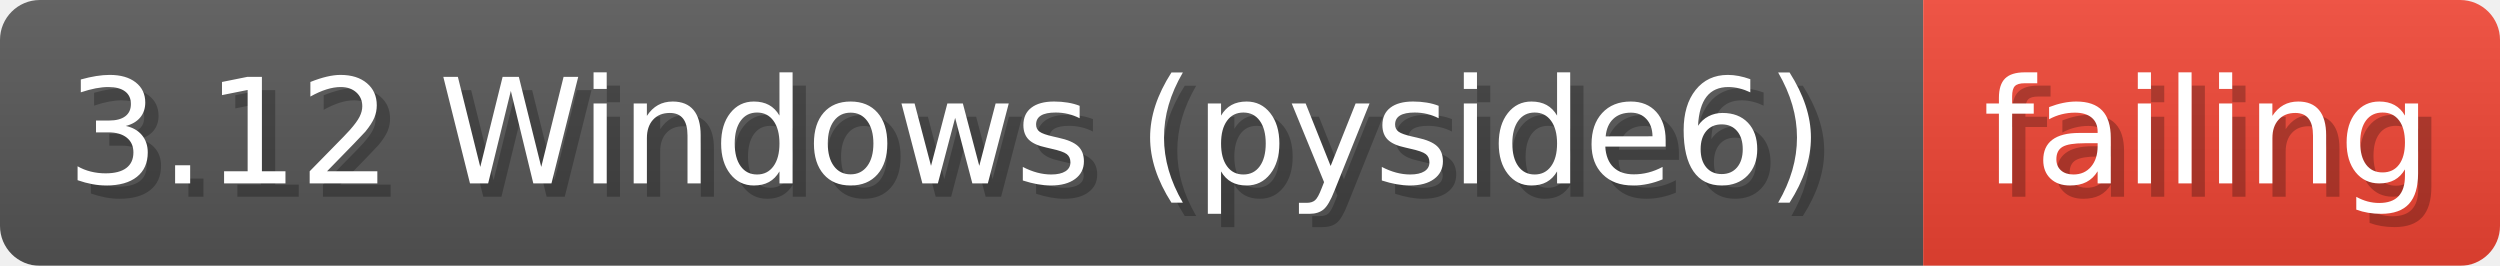
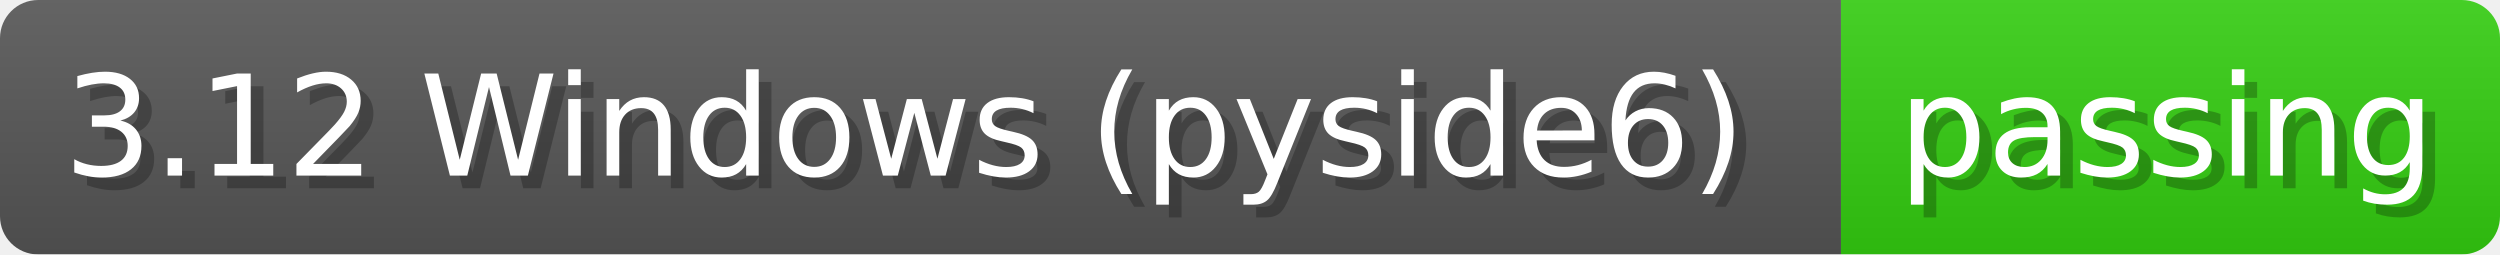
- <svg xmlns="http://www.w3.org/2000/svg" width="188.1" height="20" viewBox="0 0 1881 200" role="img" aria-label="3.12 Windows (pyside6): failing">
+ <svg xmlns="http://www.w3.org/2000/svg" width="196.5" height="20" viewBox="0 0 1965 200" role="img" aria-label="3.12 Windows (pyside6): passing">
  <linearGradient id="a" x2="0" y2="100%">
    <stop offset="0" stop-opacity=".1" stop-color="#EEE" />
    <stop offset="1" stop-opacity=".1" />
  </linearGradient>
  <mask id="m">
-     <rect width="1881" height="200" rx="30" fill="#FFF" />
+     <rect width="1965" height="200" rx="30" fill="#FFF" />
  </mask>
  <g mask="url(#m)">
    <rect width="1447" height="200" fill="#555" />
-     <rect width="434" height="200" fill="#E43" x="1447" />
-     <rect width="1881" height="200" fill="url(#a)" />
+     <rect width="518" height="200" fill="#3C1" x="1447" />
+     <rect width="1965" height="200" fill="url(#a)" />
  </g>
  <g aria-hidden="true" fill="#fff" text-anchor="start" font-family="Verdana,DejaVu Sans,sans-serif" font-size="110">
    <text x="60" y="148" textLength="1347" fill="#000" opacity="0.25">3.12 Windows (pyside6)</text>
    <text x="50" y="138" textLength="1347">3.12 Windows (pyside6)</text>
-     <text x="1502" y="148" textLength="334" fill="#000" opacity="0.25">failing</text>
-     <text x="1492" y="138" textLength="334">failing</text>
+     <text x="1502" y="148" textLength="418" fill="#000" opacity="0.25">passing</text>
+     <text x="1492" y="138" textLength="418">passing</text>
  </g>
</svg>
